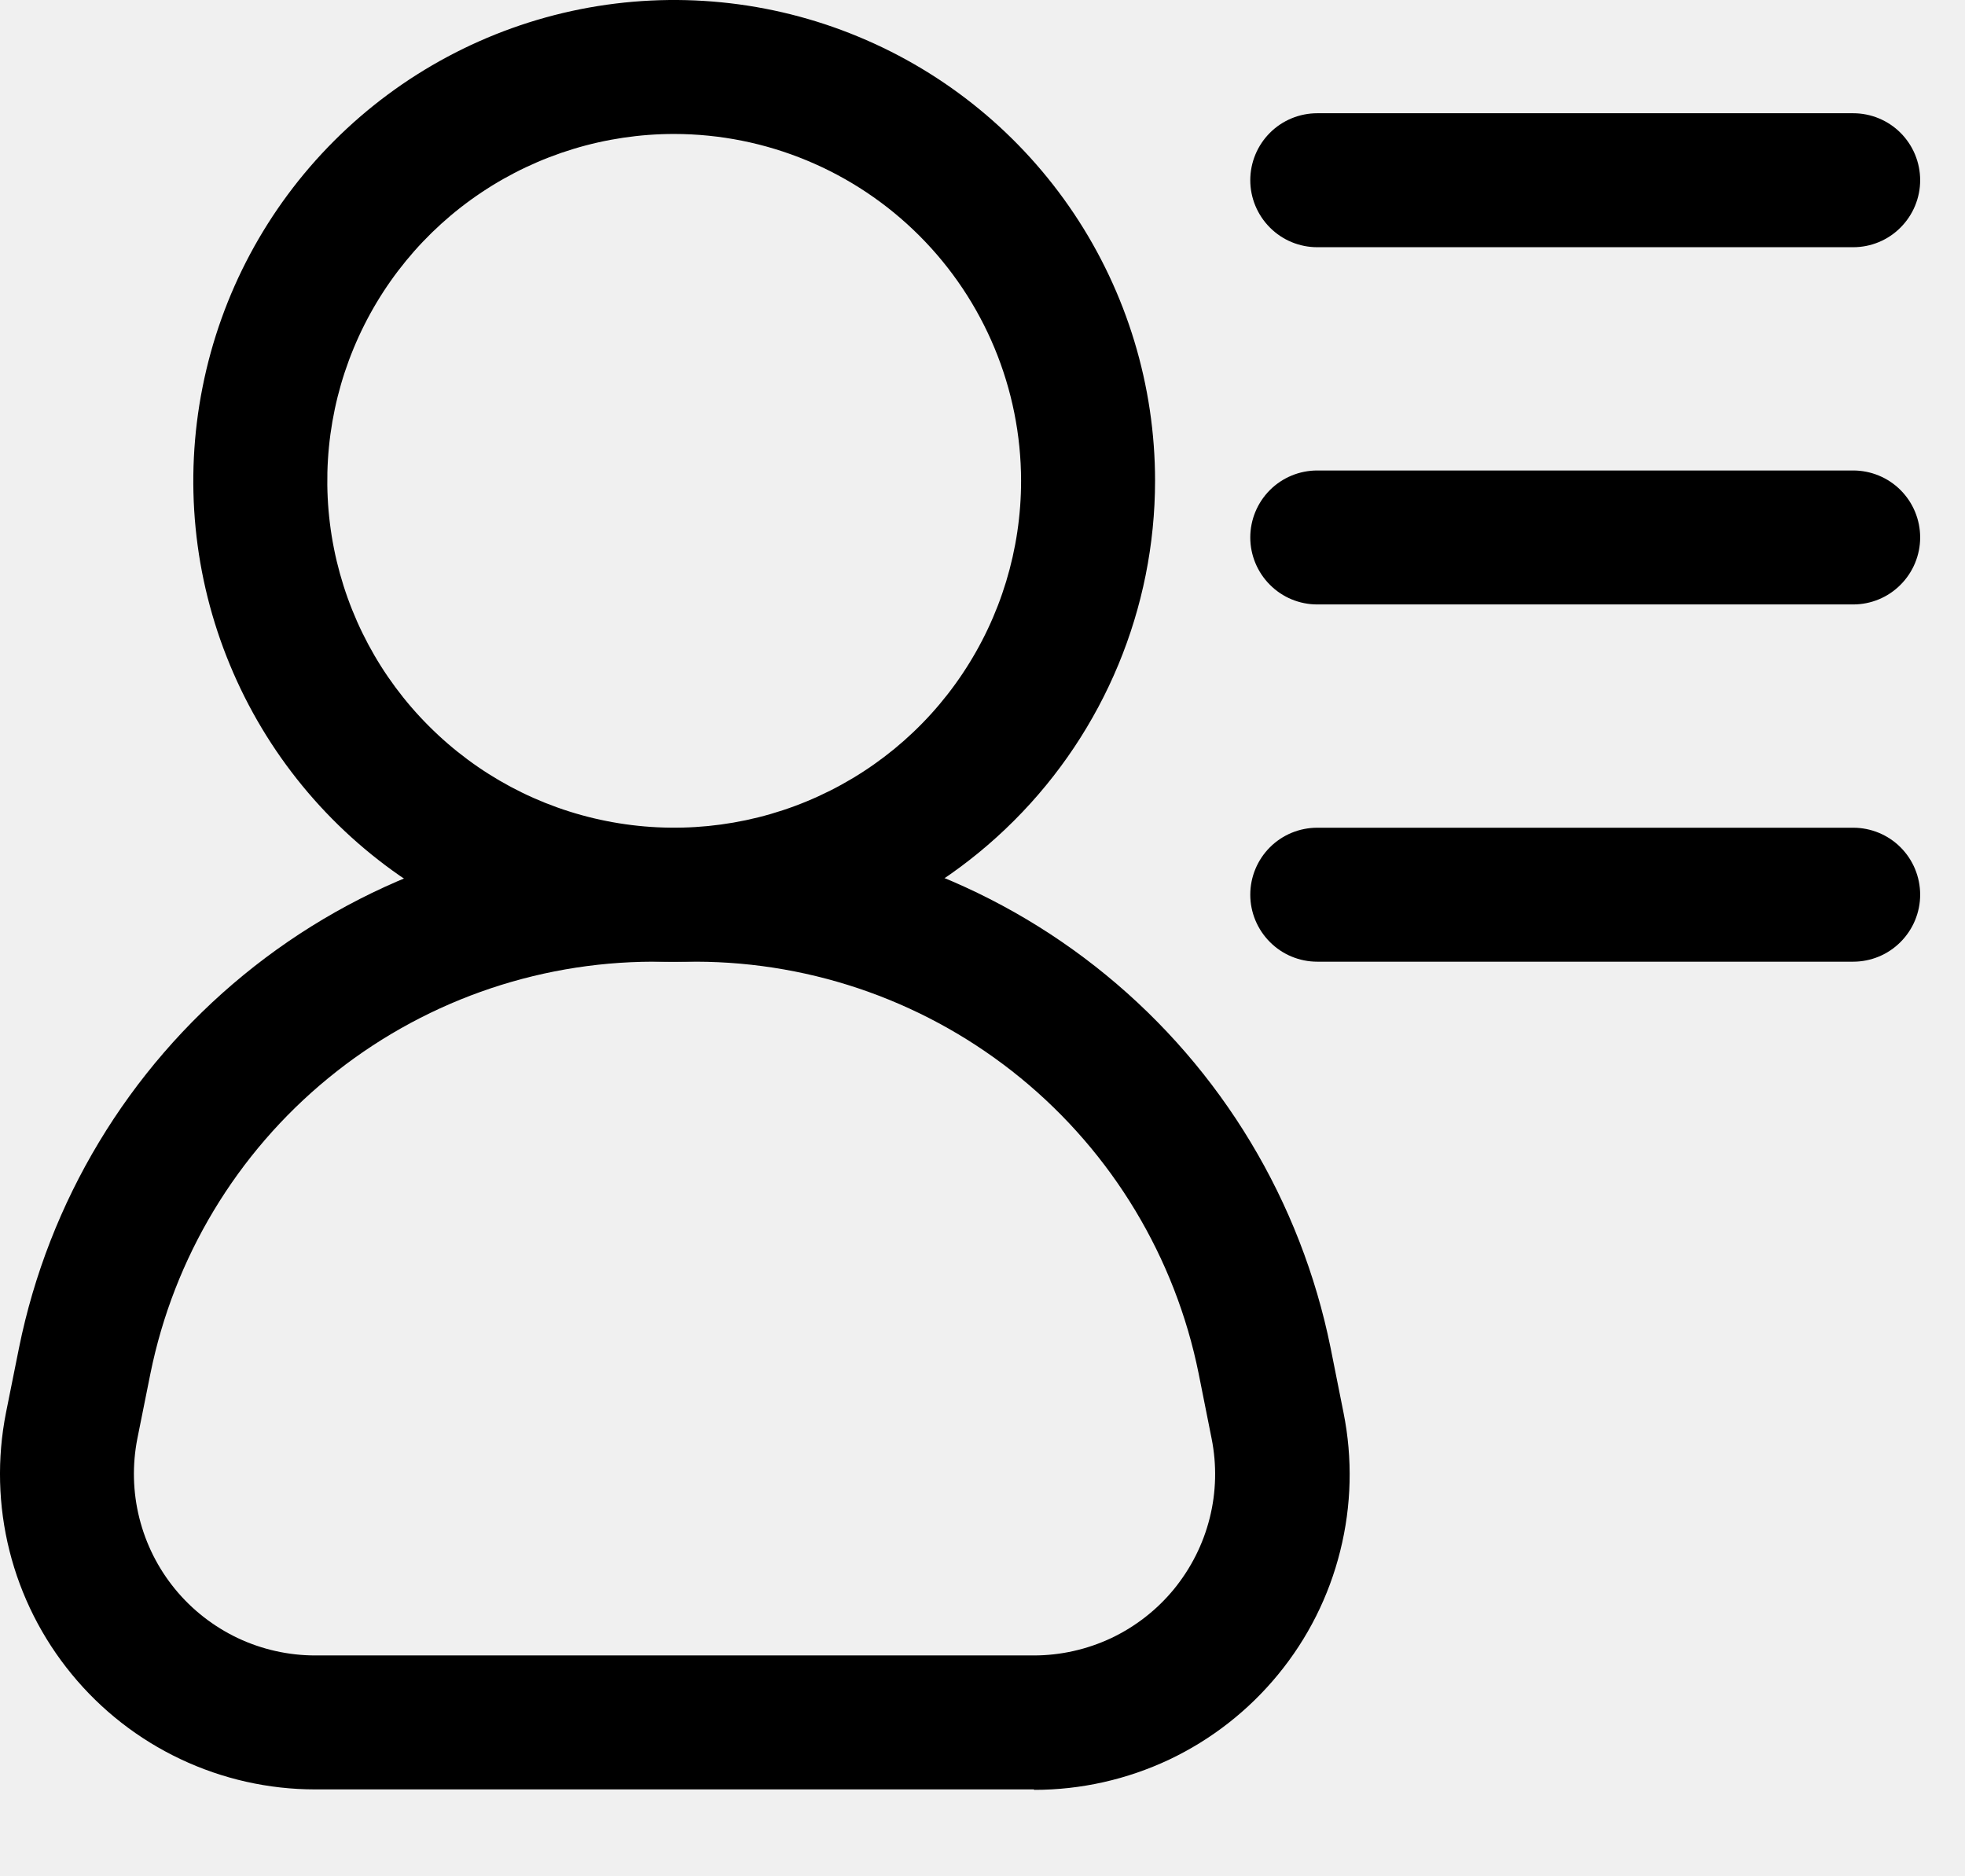
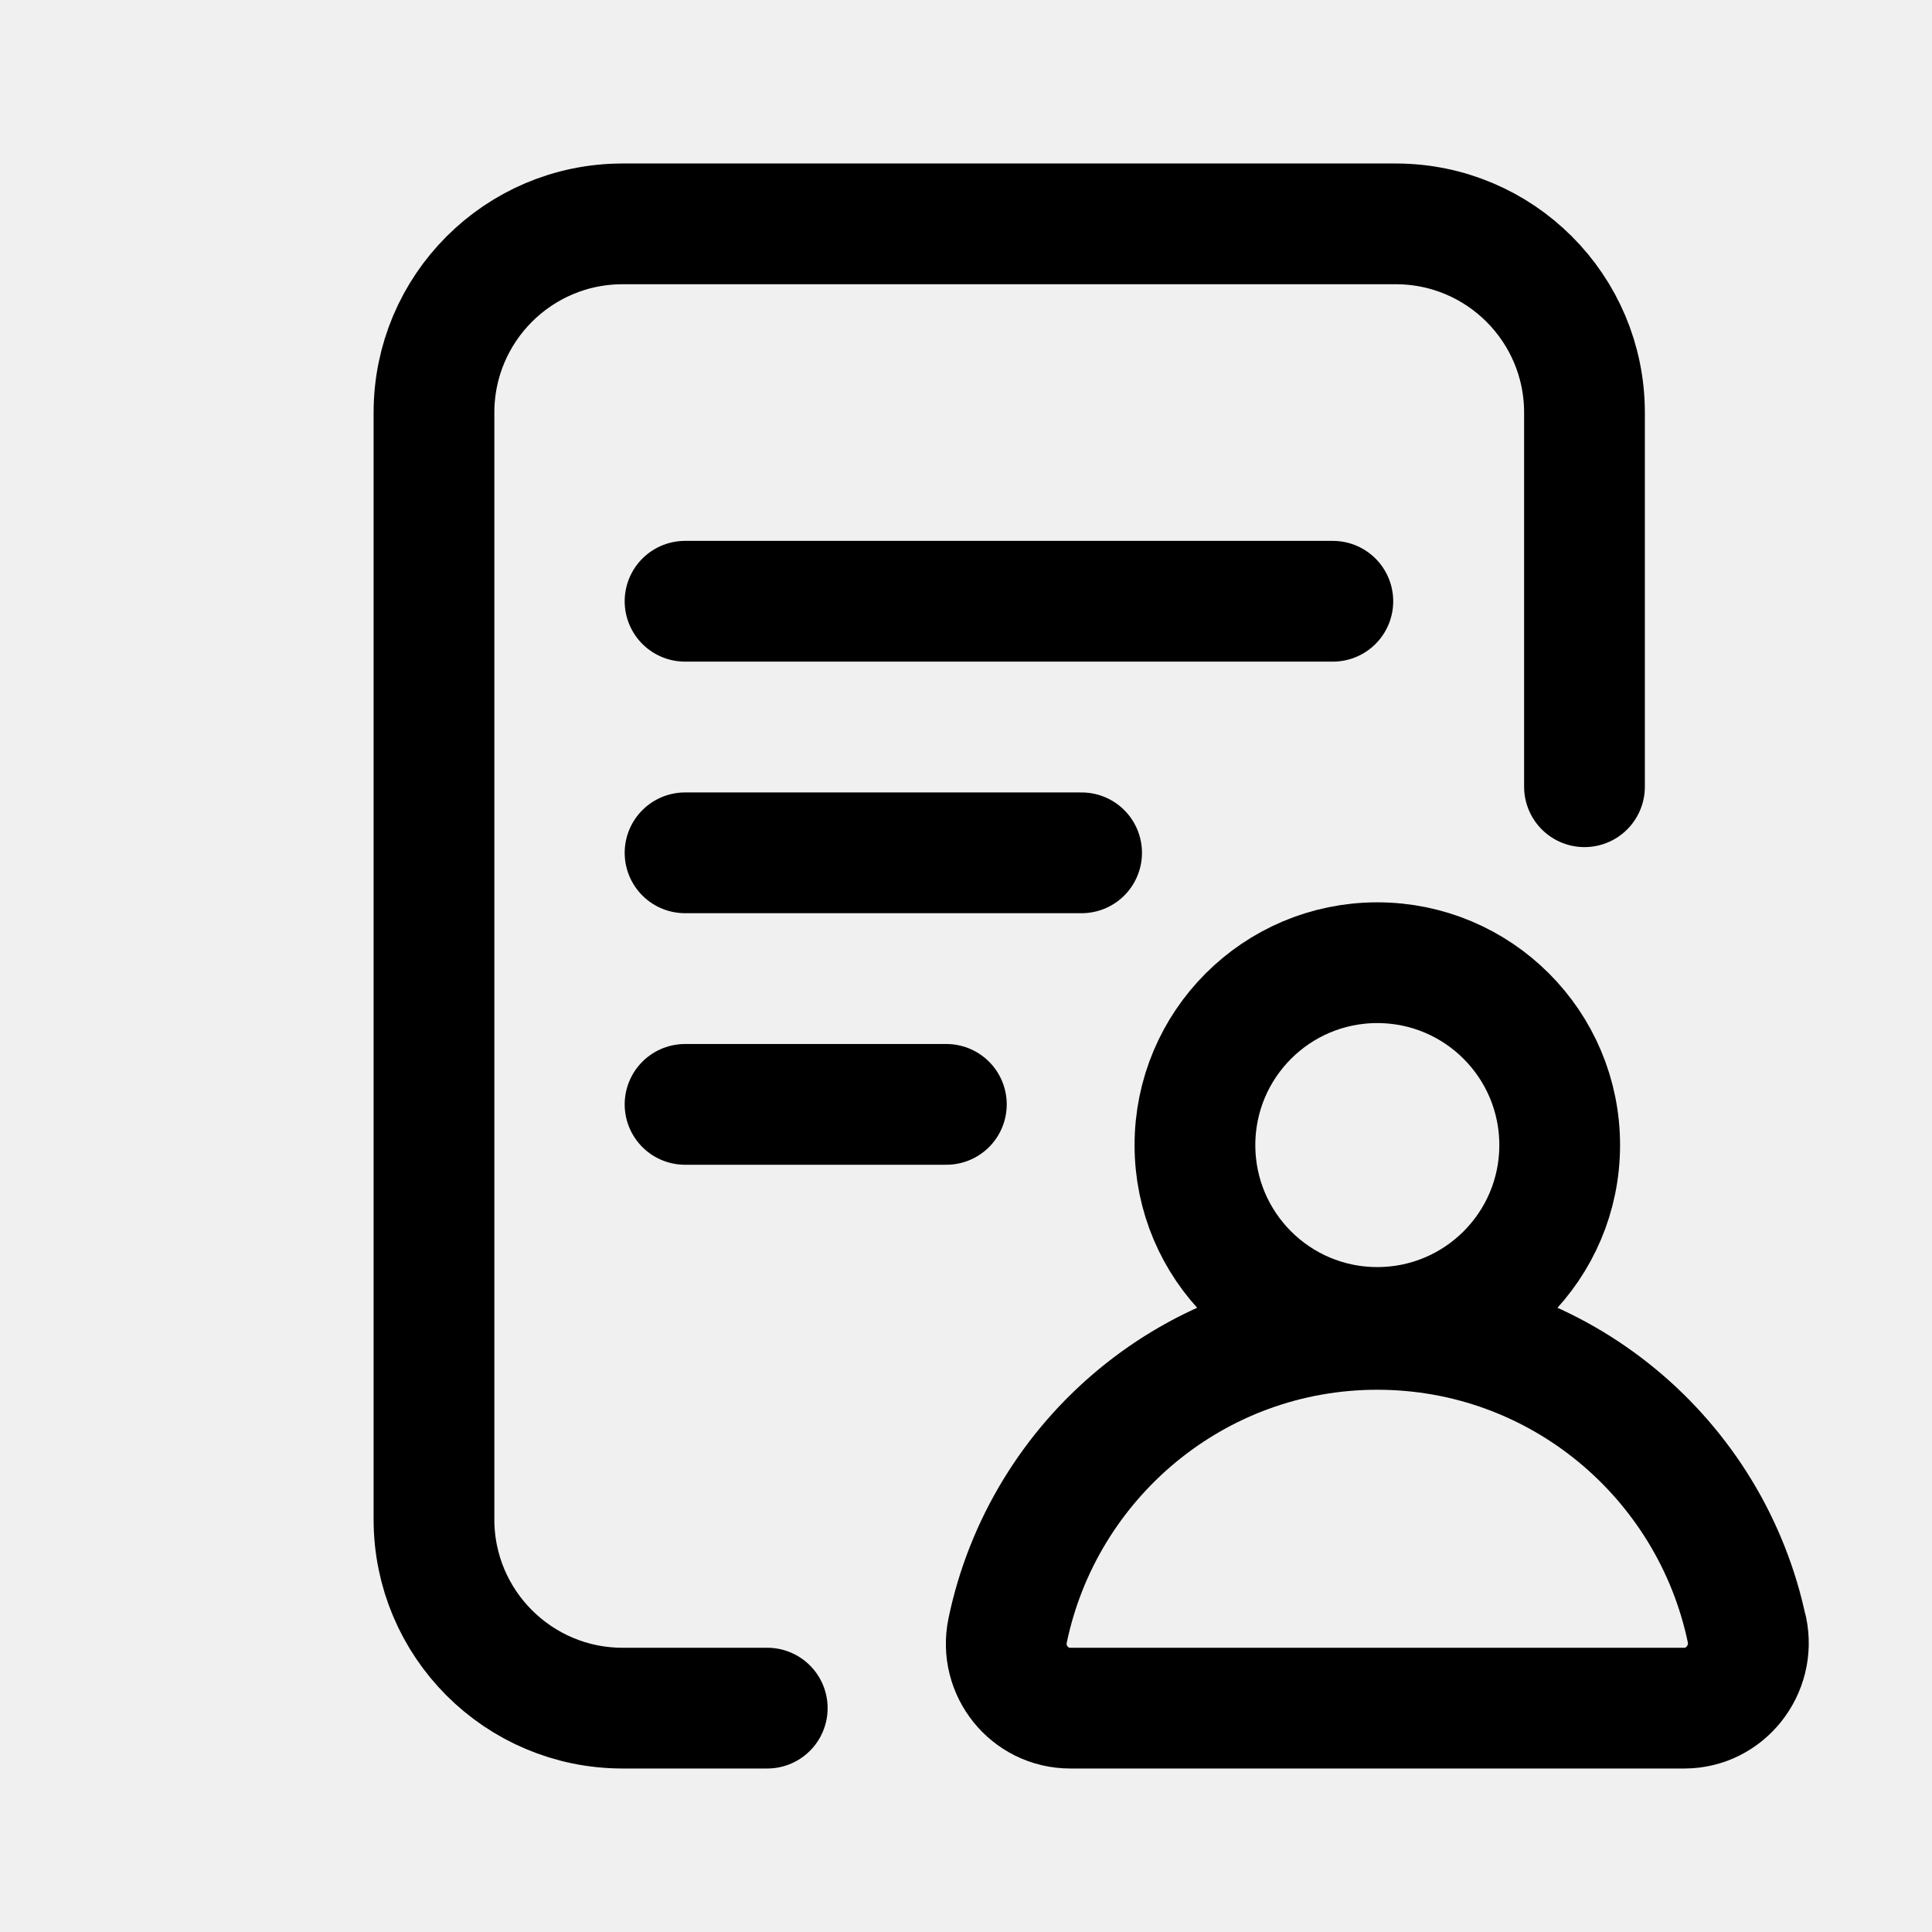
- <svg xmlns="http://www.w3.org/2000/svg" width="22" height="21" viewBox="0 0 22 21" fill="none">
-   <path d="M7.548 10.768C6.483 10.768 5.442 10.452 4.557 9.861C3.671 9.269 2.981 8.428 2.574 7.444C2.166 6.461 2.06 5.378 2.268 4.334C2.475 3.289 2.988 2.33 3.741 1.577C4.494 0.824 5.453 0.311 6.498 0.103C7.542 -0.104 8.625 0.002 9.608 0.41C10.592 0.817 11.433 1.507 12.025 2.393C12.616 3.278 12.932 4.319 12.932 5.384C12.931 6.811 12.363 8.18 11.353 9.189C10.344 10.199 8.976 10.766 7.548 10.768ZM7.548 1.5C6.78 1.5 6.029 1.728 5.39 2.155C4.752 2.581 4.254 3.188 3.96 3.898C3.666 4.607 3.589 5.388 3.739 6.142C3.889 6.895 4.258 7.587 4.802 8.13C5.345 8.674 6.037 9.044 6.79 9.193C7.544 9.343 8.325 9.266 9.034 8.972C9.744 8.678 10.351 8.181 10.777 7.542C11.204 6.903 11.432 6.152 11.432 5.384C11.431 4.354 11.021 3.367 10.293 2.639C9.565 1.911 8.578 1.501 7.548 1.5Z" fill="black" />
-   <path d="M11.574 20.036H3.529C3.007 20.036 2.492 19.92 2.021 19.697C1.549 19.474 1.133 19.149 0.802 18.745C0.471 18.342 0.233 17.87 0.106 17.364C-0.021 16.858 -0.034 16.33 0.067 15.818L0.213 15.091C0.545 13.452 1.433 11.977 2.727 10.917C4.02 9.857 5.641 9.276 7.313 9.273H7.797C9.47 9.277 11.09 9.857 12.384 10.918C13.678 11.978 14.565 13.452 14.897 15.091L15.042 15.818C15.145 16.331 15.132 16.859 15.005 17.366C14.879 17.873 14.642 18.345 14.31 18.749C13.979 19.153 13.563 19.478 13.091 19.702C12.618 19.925 12.103 20.041 11.58 20.041L11.574 20.036ZM7.31 10.768C5.985 10.771 4.701 11.231 3.675 12.072C2.65 12.912 1.947 14.081 1.684 15.38L1.538 16.107C1.48 16.402 1.487 16.706 1.56 16.997C1.633 17.289 1.769 17.56 1.96 17.793C2.15 18.025 2.39 18.212 2.661 18.341C2.932 18.469 3.229 18.536 3.529 18.536H11.574C11.875 18.536 12.171 18.469 12.443 18.341C12.714 18.212 12.954 18.025 13.144 17.793C13.334 17.56 13.471 17.289 13.544 16.997C13.617 16.706 13.624 16.402 13.565 16.107L13.42 15.38C13.158 14.081 12.454 12.912 11.429 12.072C10.404 11.232 9.12 10.771 7.794 10.768H7.31Z" fill="black" />
-   <path d="M20.748 2.768H14.748C14.549 2.768 14.358 2.689 14.218 2.548C14.077 2.407 13.998 2.216 13.998 2.018C13.998 1.819 14.077 1.628 14.218 1.487C14.358 1.347 14.549 1.268 14.748 1.268H20.748C20.947 1.268 21.138 1.347 21.278 1.487C21.419 1.628 21.498 1.819 21.498 2.018C21.498 2.216 21.419 2.407 21.278 2.548C21.138 2.689 20.947 2.768 20.748 2.768Z" fill="black" />
-   <path d="M20.748 6.768H14.748C14.549 6.768 14.358 6.689 14.218 6.548C14.077 6.407 13.998 6.216 13.998 6.018C13.998 5.819 14.077 5.628 14.218 5.487C14.358 5.347 14.549 5.268 14.748 5.268H20.748C20.947 5.268 21.138 5.347 21.278 5.487C21.419 5.628 21.498 5.819 21.498 6.018C21.498 6.216 21.419 6.407 21.278 6.548C21.138 6.689 20.947 6.768 20.748 6.768Z" fill="black" />
-   <path d="M20.748 10.768H14.748C14.549 10.768 14.358 10.689 14.218 10.548C14.077 10.407 13.998 10.216 13.998 10.018C13.998 9.819 14.077 9.628 14.218 9.487C14.358 9.347 14.549 9.268 14.748 9.268H20.748C20.947 9.268 21.138 9.347 21.278 9.487C21.419 9.628 21.498 9.819 21.498 10.018C21.498 10.216 21.419 10.407 21.278 10.548C21.138 10.689 20.947 10.768 20.748 10.768Z" fill="black" />
+ <svg xmlns="http://www.w3.org/2000/svg" width="24" height="24" viewBox="0 0 24 24" fill="none">
+   <mask id="mask0_17759_17088" style="mask-type:luminance" maskUnits="userSpaceOnUse" x="2" y="2" width="21" height="20">
+     <path d="M22.5 2H2.5V22H22.5V2Z" fill="white" />
+   </mask>
+   <g mask="url(#mask0_17759_17088)">
+     <mask id="mask1_17759_17088" style="mask-type:luminance" maskUnits="userSpaceOnUse" x="2" y="2" width="21" height="20">
+       <path d="M2.5 2H22.5V22H2.5V2Z" fill="white" />
+     </mask>
+     <g mask="url(#mask1_17759_17088)">
+       <path d="M9.531 21.219H7.734C6.44 21.219 5.391 20.169 5.391 18.875V5.125C5.391 3.831 6.44 2.781 7.734 2.781H17.339C18.634 2.781 19.683 3.831 19.683 5.125V9.773" stroke="black" stroke-width="1.5" stroke-miterlimit="10" stroke-linecap="round" stroke-linejoin="round" />
+       <path d="M8.51 7.469H16.557" stroke="black" stroke-width="1.5" stroke-miterlimit="10" stroke-linecap="round" stroke-linejoin="round" />
+       <path d="M8.51 10.594H13.436" stroke="black" stroke-width="1.5" stroke-miterlimit="10" stroke-linecap="round" stroke-linejoin="round" />
+       <path d="M8.51 13.719H11.756" stroke="black" stroke-width="1.5" stroke-miterlimit="10" stroke-linecap="round" stroke-linejoin="round" />
+       <path d="M14.844 14.225C14.844 12.973 15.858 11.959 17.109 11.959C18.361 11.959 19.375 12.973 19.375 14.225C19.375 15.476 18.361 16.49 17.109 16.49C15.858 16.49 14.844 15.476 14.844 14.225Z" stroke="black" stroke-width="1.5" stroke-miterlimit="10" stroke-linecap="round" stroke-linejoin="round" />
+       <path d="M17.109 16.514C19.371 16.514 21.258 18.119 21.702 20.255V20.245C21.805 20.741 21.43 21.219 20.924 21.219H13.295C12.789 21.219 12.414 20.752 12.517 20.255C12.961 18.119 14.848 16.514 17.109 16.514Z" stroke="black" stroke-width="1.5" stroke-miterlimit="10" stroke-linecap="round" stroke-linejoin="round" />
+     </g>
+   </g>
</svg>
